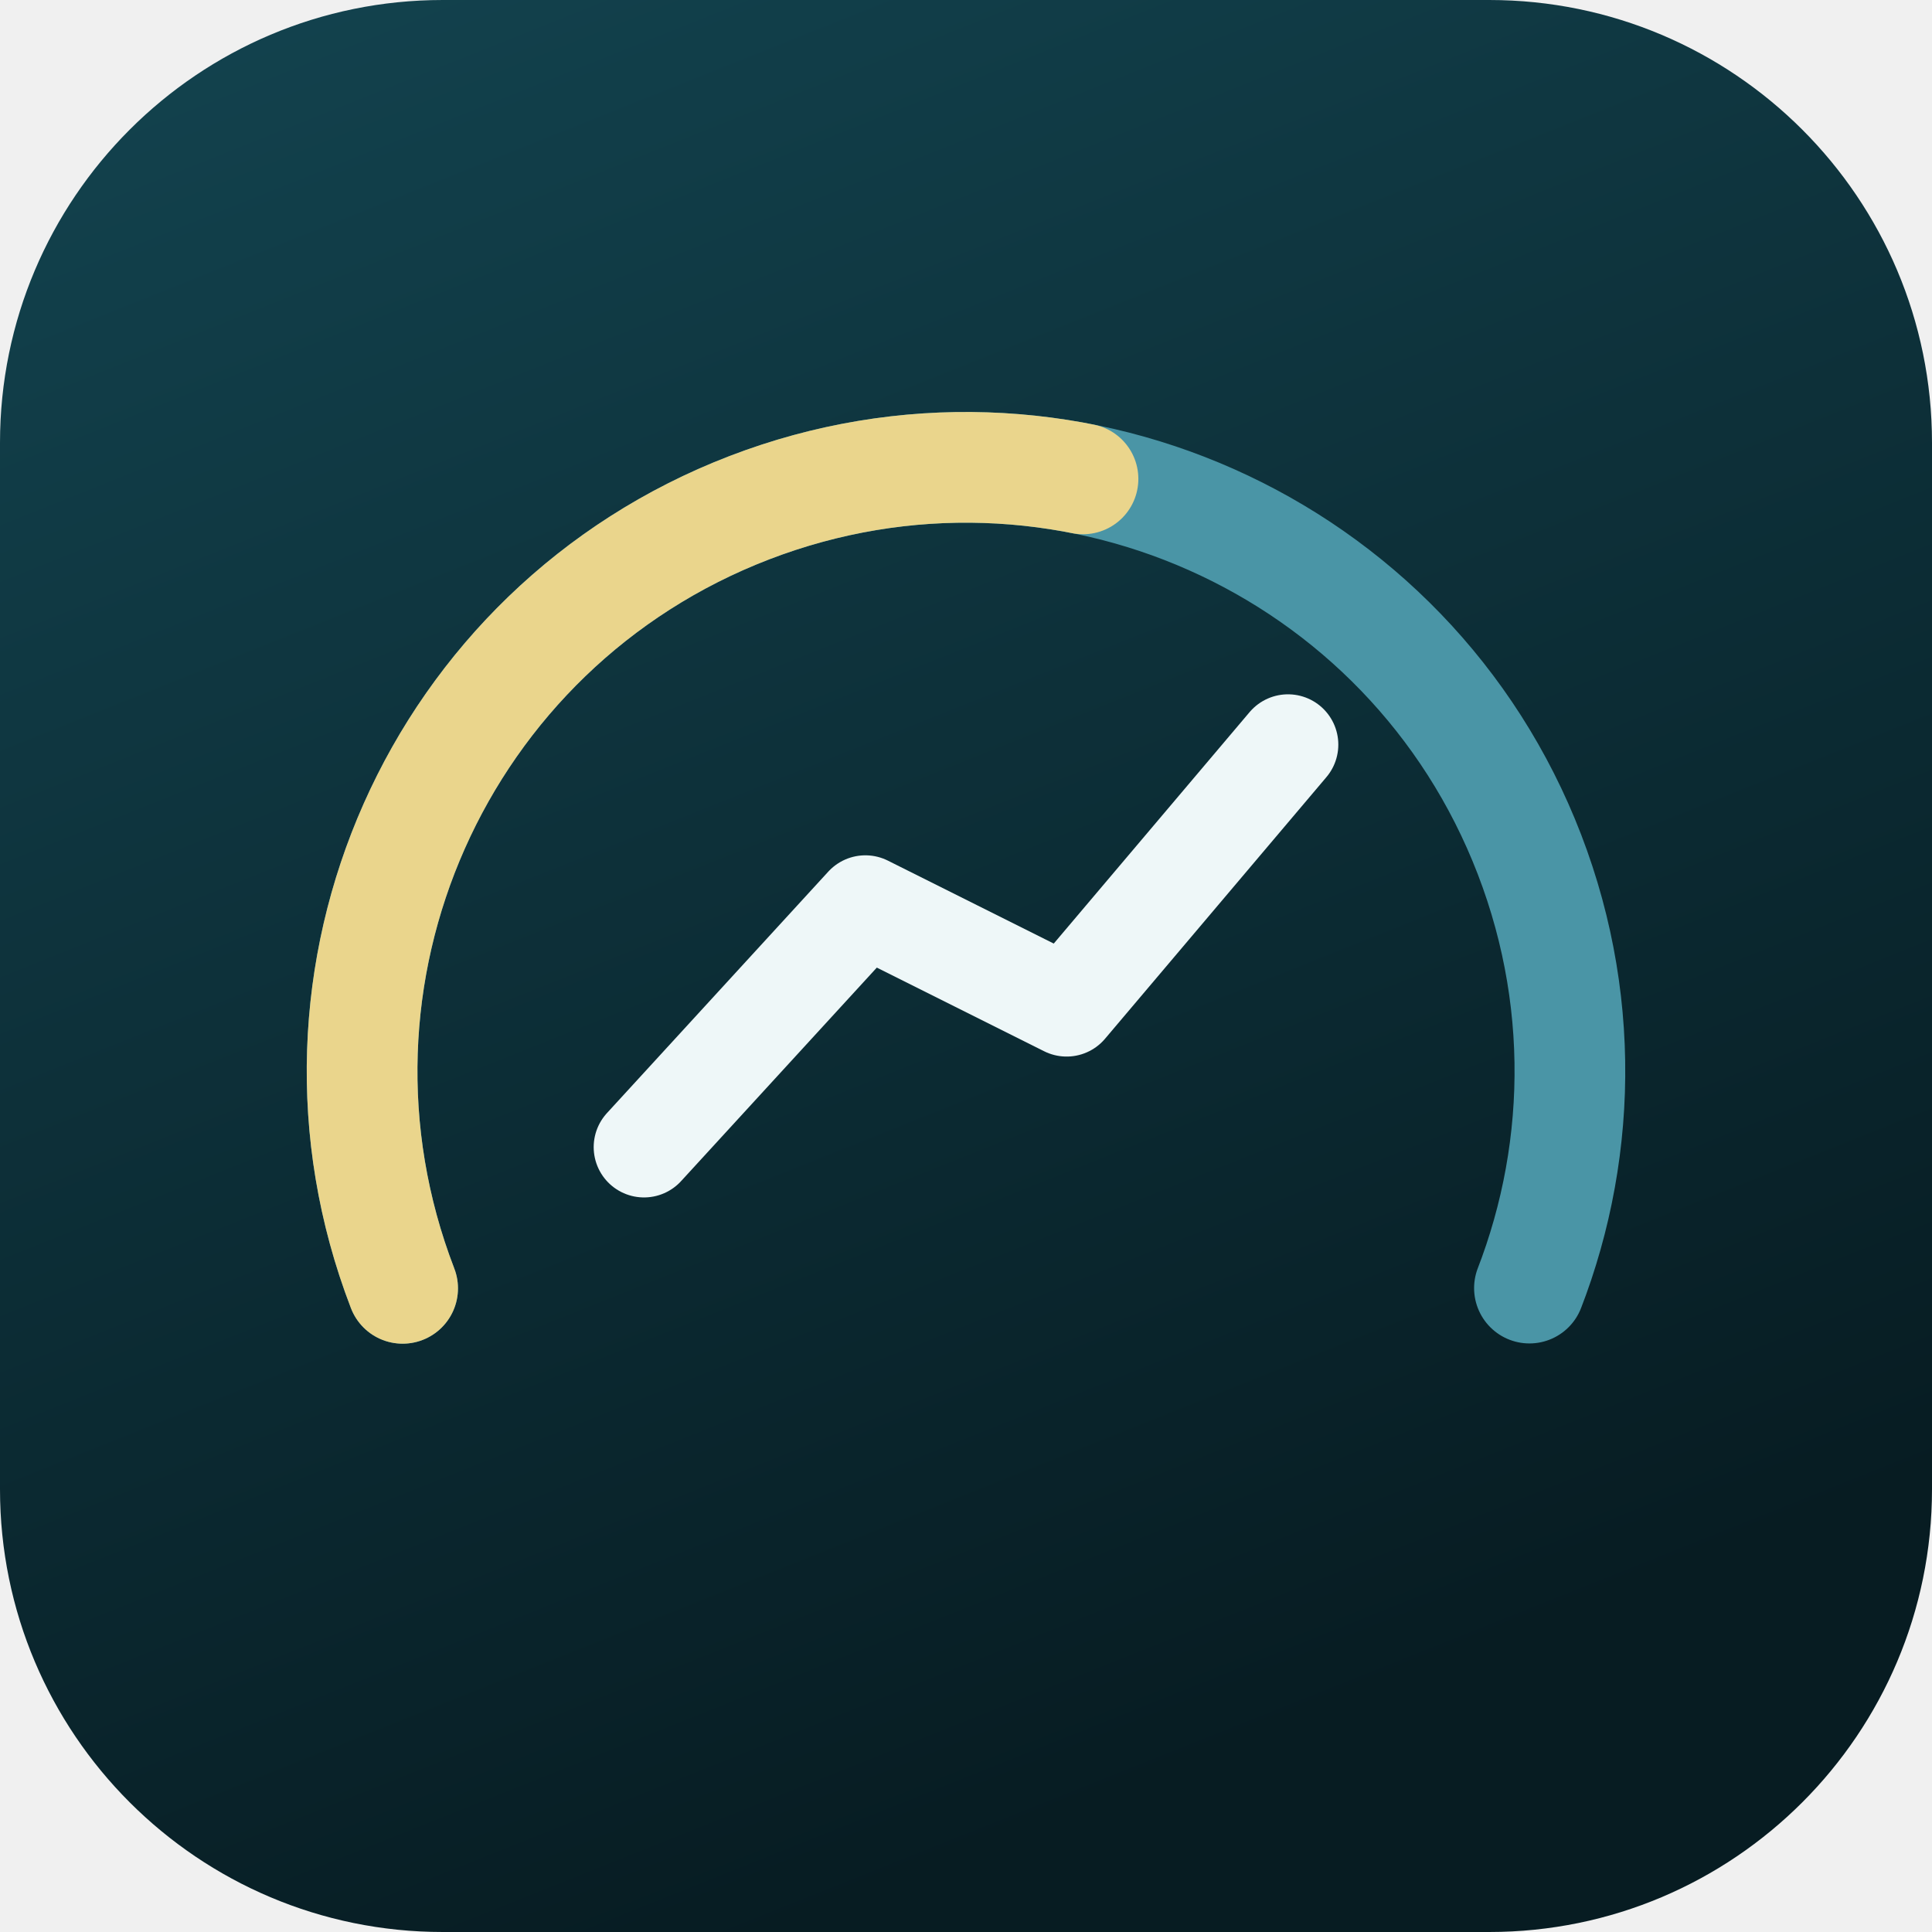
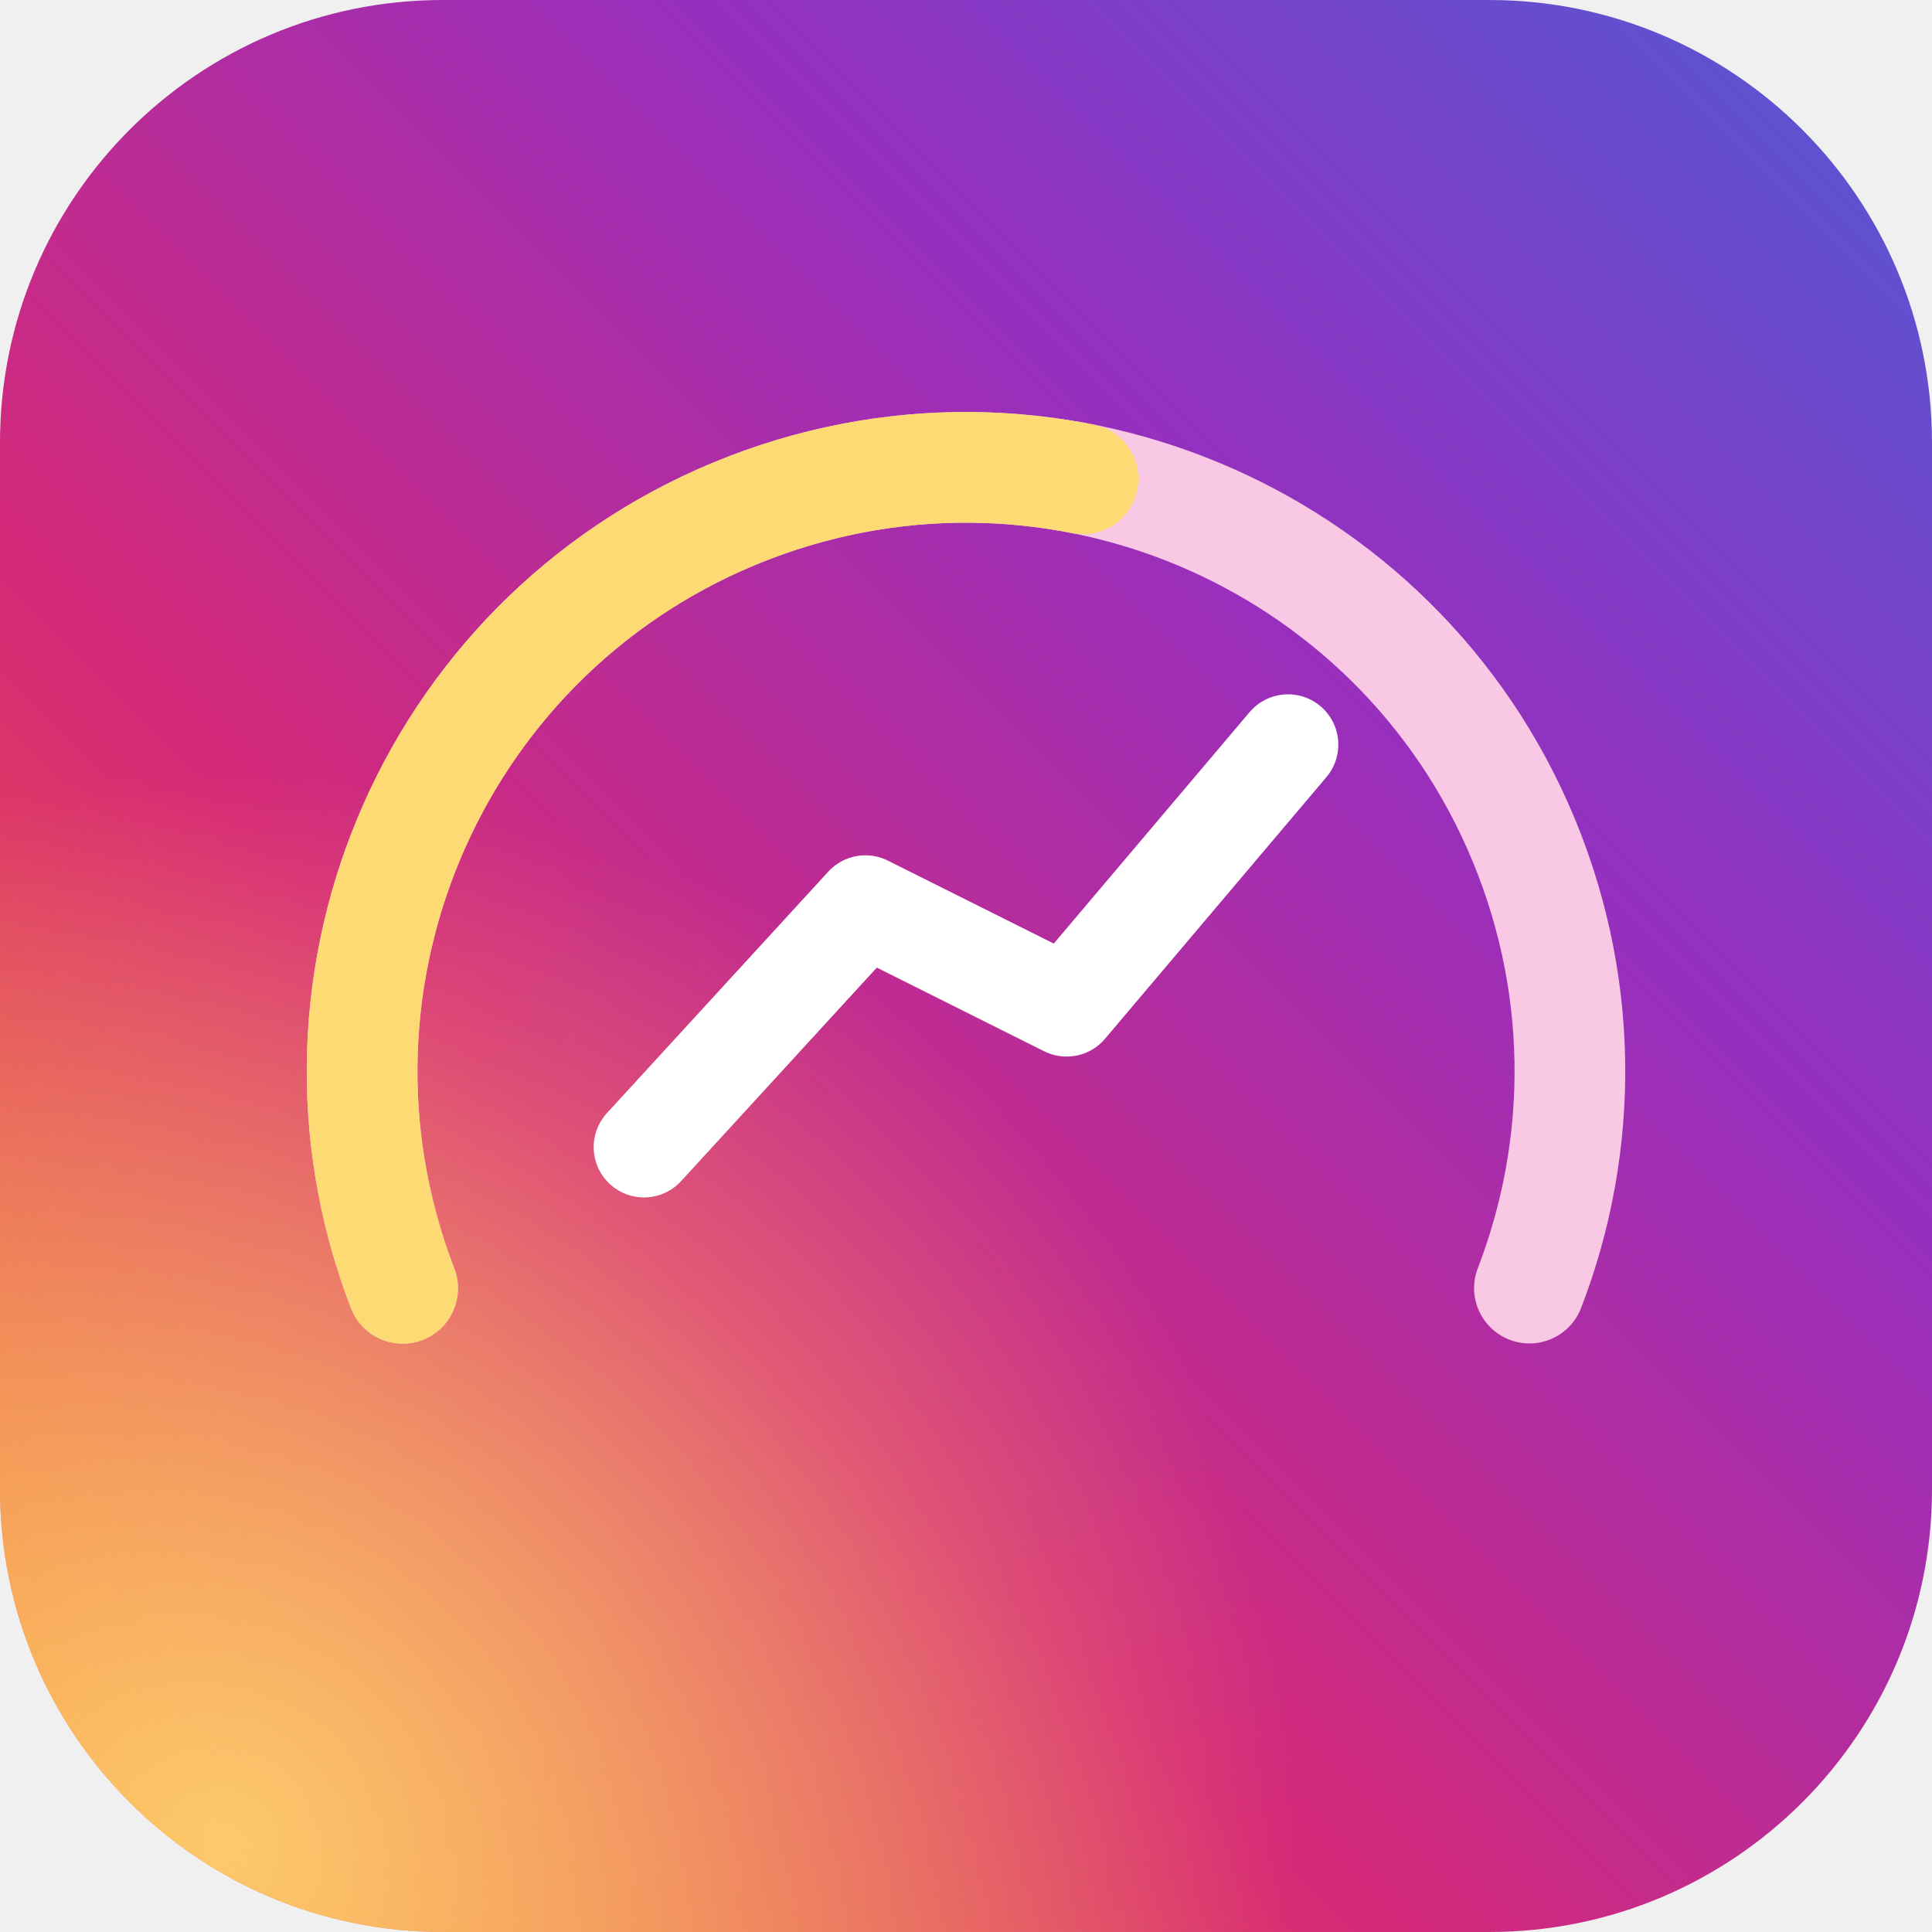
<svg xmlns="http://www.w3.org/2000/svg" viewBox="0 0 192 192" width="192" height="192">
  <defs>
-     <linearGradient id="g" x1="0" y1="0" x2=".4" y2="1">
-       <stop offset="0" stop-color="#134450" />
-       <stop offset="1" stop-color="#071c22" />
+     <linearGradient id="g" x1="0" y1="1" x2="1" y2="0">
+       <stop offset="0" stop-color="#fa7e1e" />
+       <stop offset=".35" stop-color="#d62976" />
+       <stop offset=".68" stop-color="#962fbf" />
+       <stop offset="1" stop-color="#4f5bd5" />
    </linearGradient>
+     <radialGradient id="gGlow" cx=".12" cy=".95" r=".55">
+       <stop offset="0" stop-color="#feda75" stop-opacity=".85" />
+       <stop offset="1" stop-color="#feda75" stop-opacity="0" />
+     </radialGradient>
  </defs>
  <rect width="192" height="192" rx="44" fill="url(#g)" />
+   <rect width="192" height="192" rx="44" fill="url(#gGlow)" />
  <g transform="rotate(158.96 96 106.46)" fill="none" stroke-width="11" stroke-linecap="round">
-     <circle cx="96" cy="106.46" r="60" stroke="#4a95a6" stroke-dasharray="232.6 144.4" />
-     <circle cx="96" cy="106.46" r="60" stroke="#ead58c" stroke-dasharray="128 249" />
+     <circle cx="96" cy="106.46" r="60" stroke="#f8c8e4" stroke-dasharray="232.6 144.4" />
+     <circle cx="96" cy="106.46" r="60" stroke="#feda75" stroke-dasharray="128 249" />
  </g>
-   <path d="M64 114 L86 90 L106 100 L128 74" fill="none" stroke="#eef7f8" stroke-width="10" stroke-linecap="round" stroke-linejoin="round" />
+   <path d="M64 114 L86 90 L106 100 L128 74" fill="none" stroke="#ffffff" stroke-width="10" stroke-linecap="round" stroke-linejoin="round" />
</svg>
